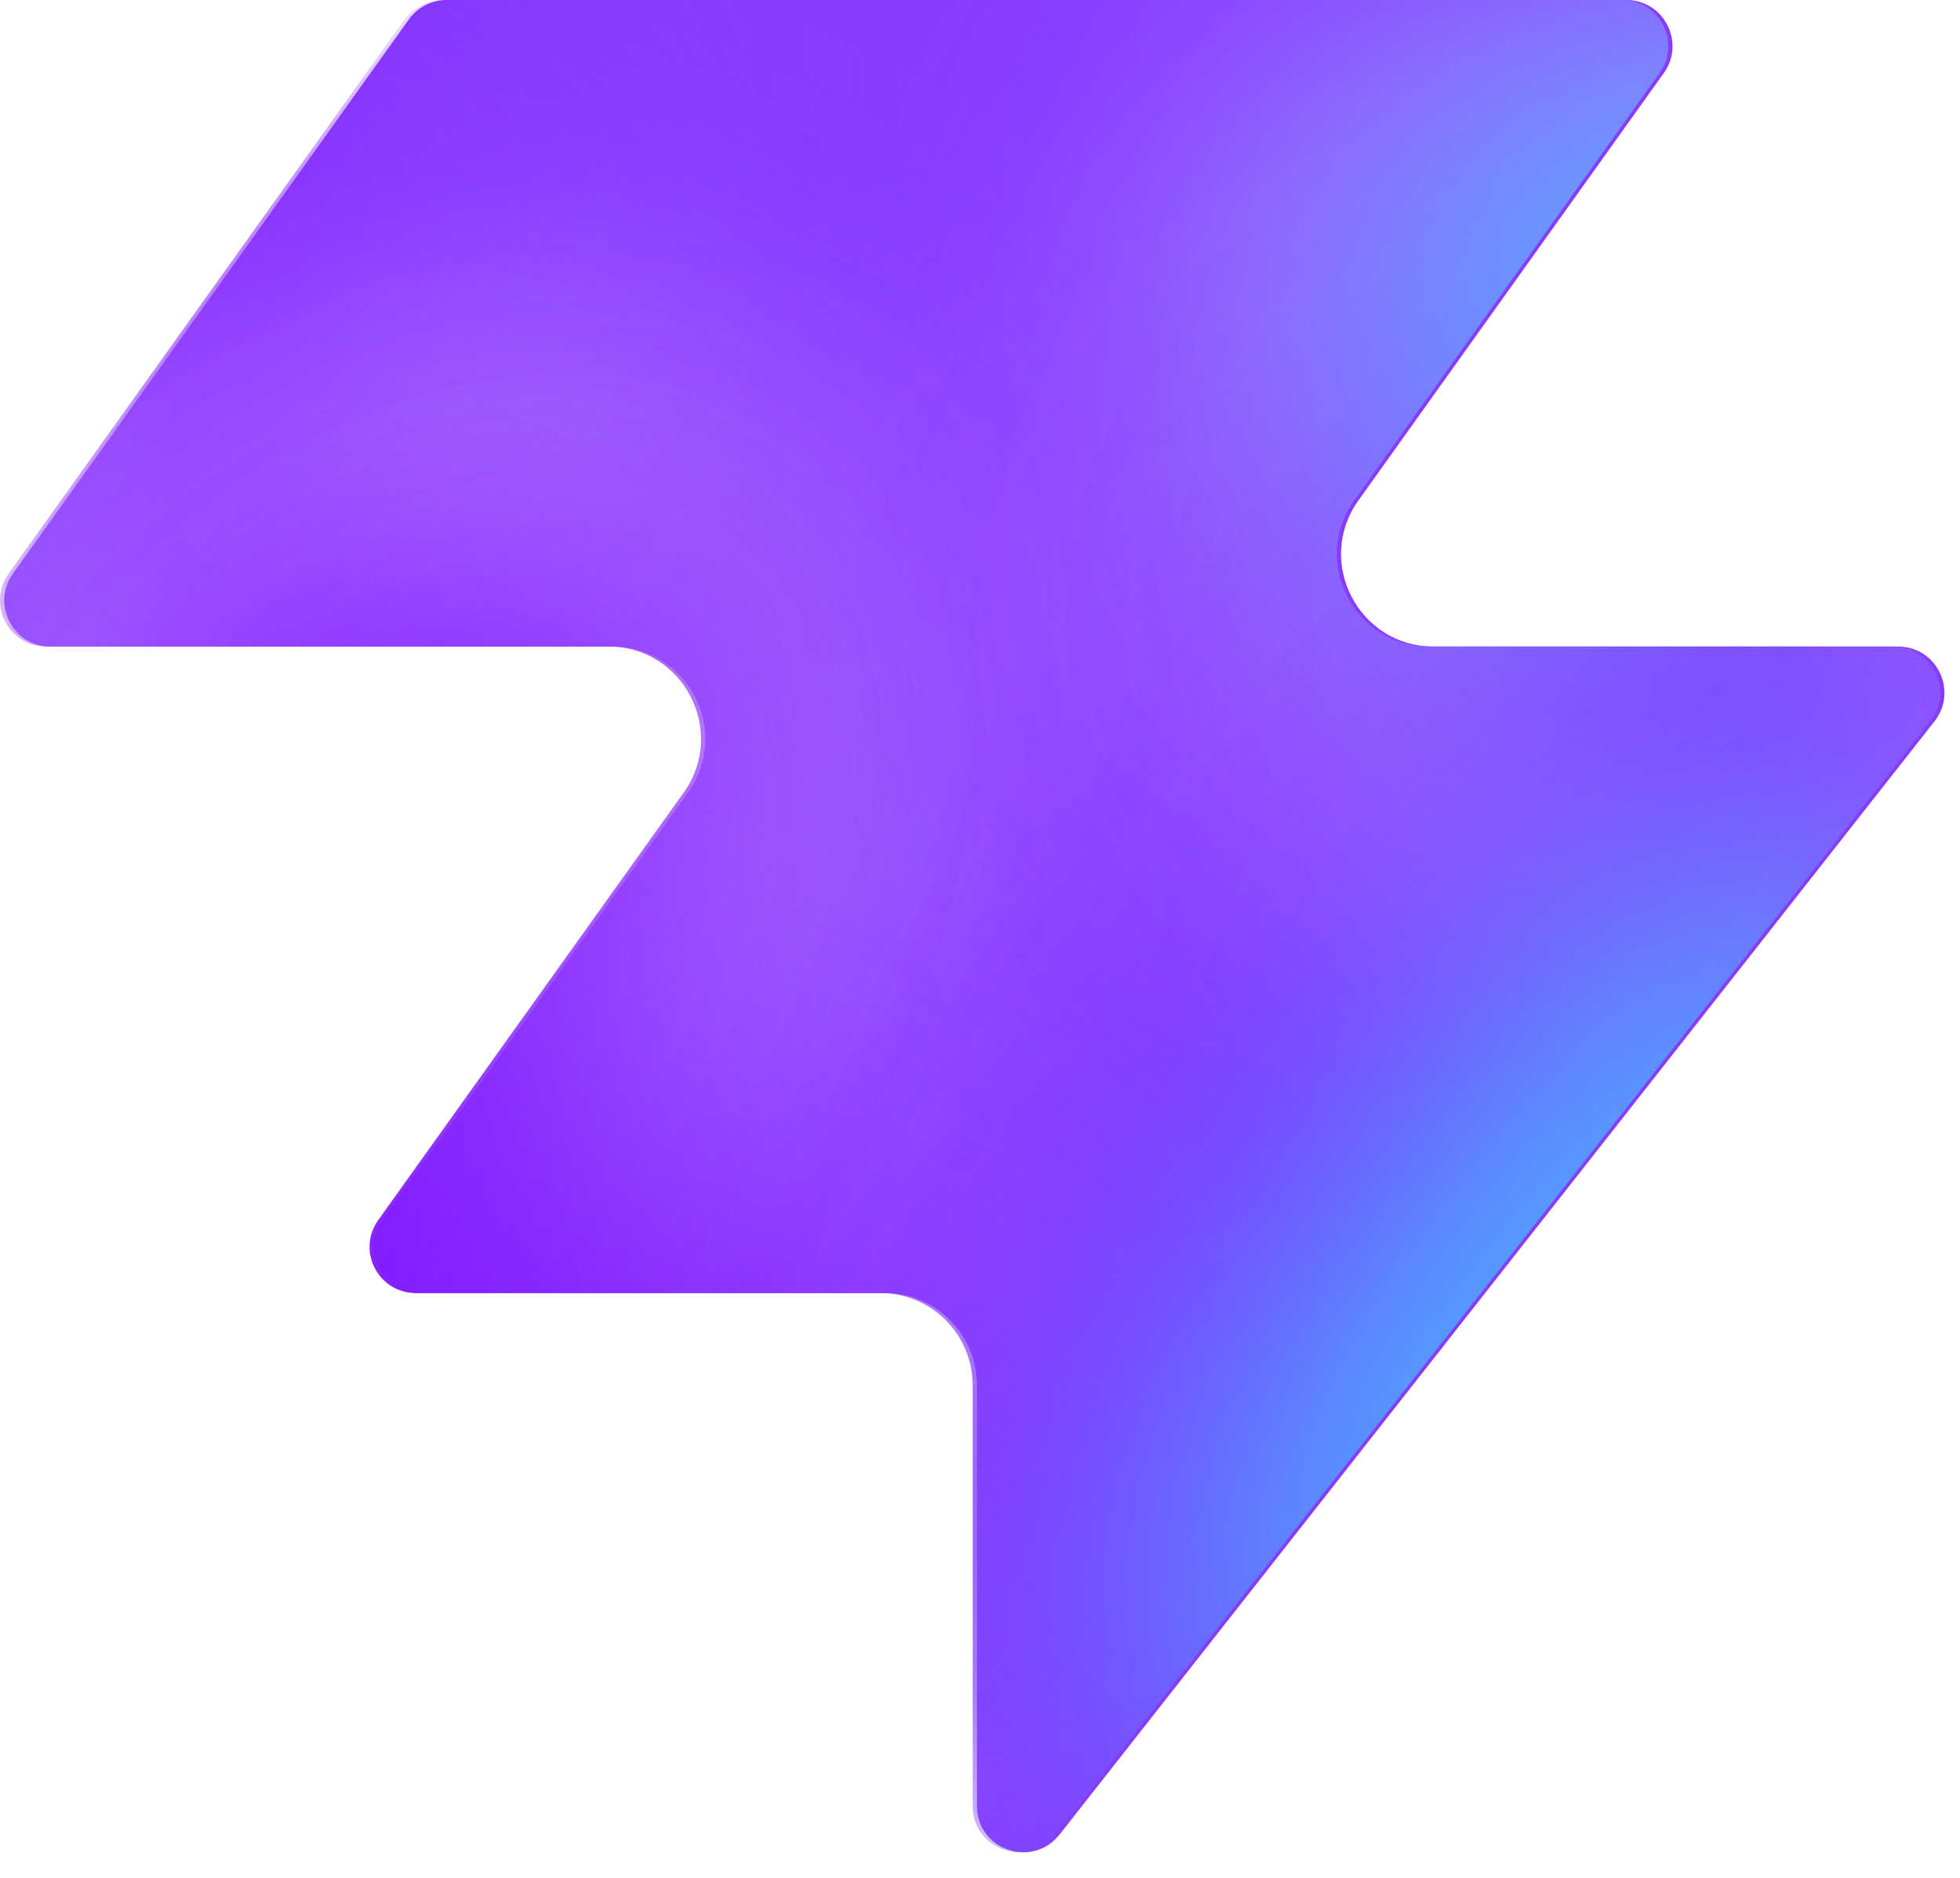
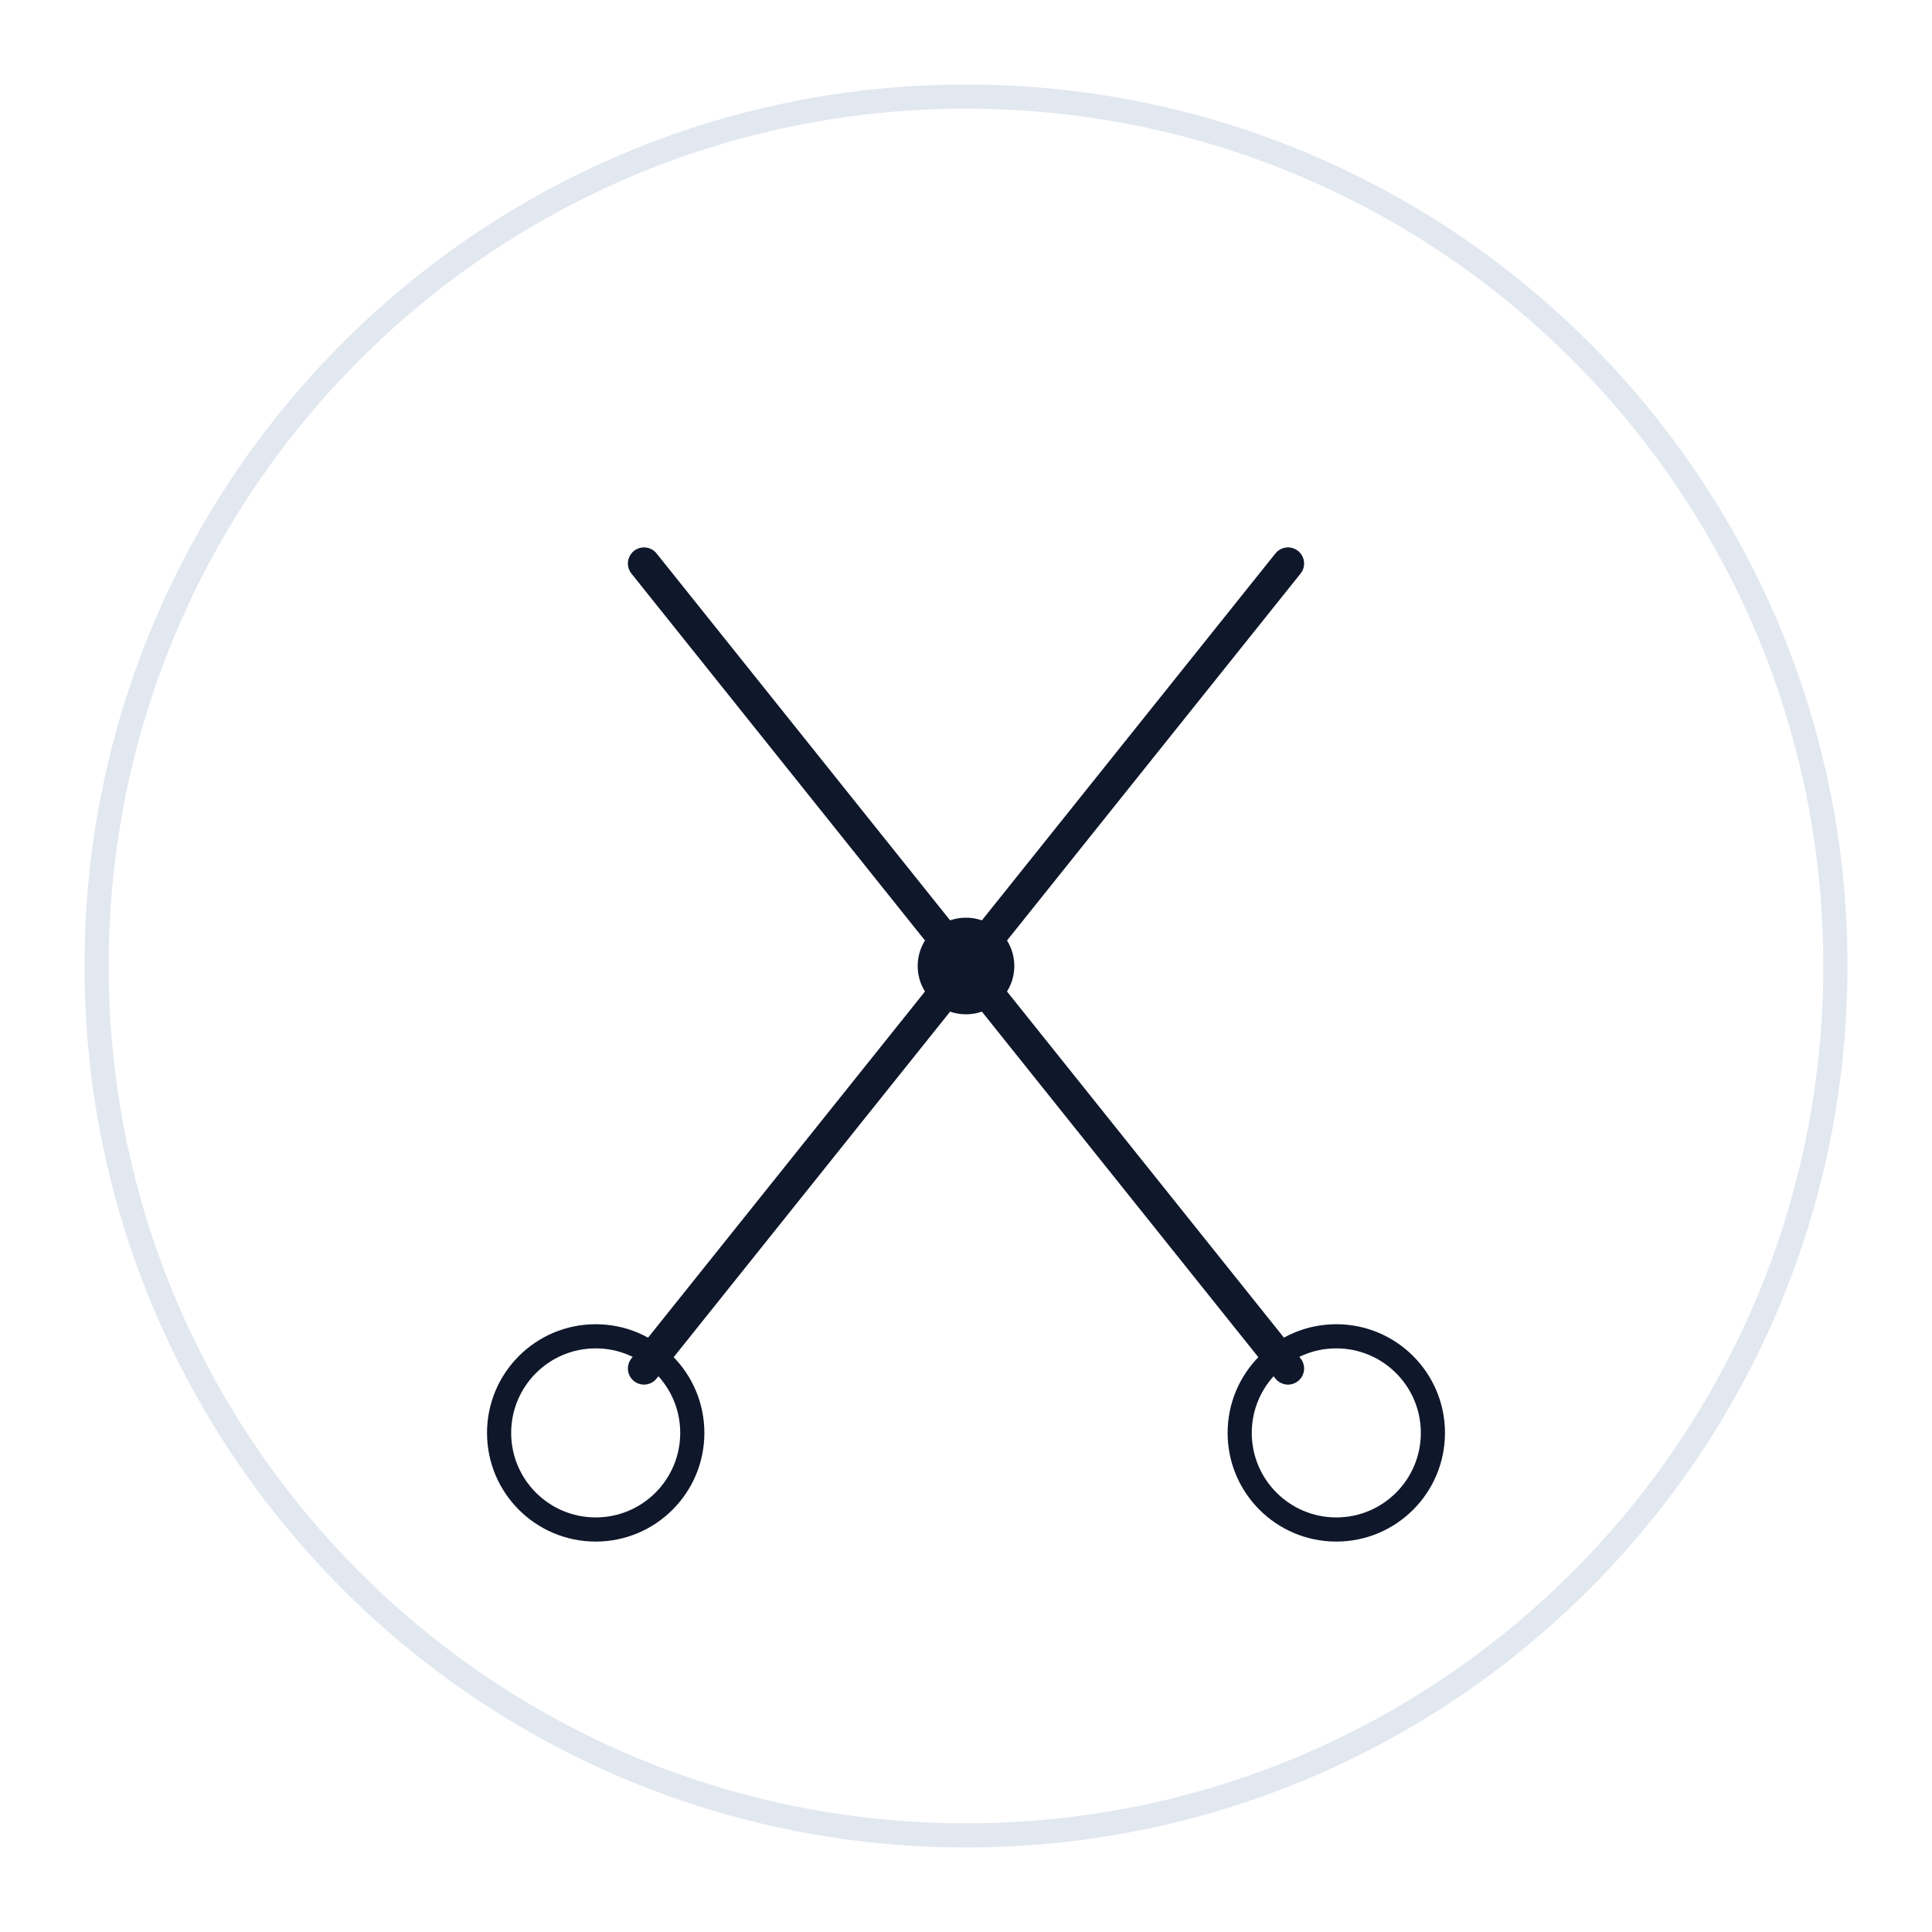
- <svg xmlns="http://www.w3.org/2000/svg" width="48" height="46" fill="none" viewBox="0 0 48 46">
-   <path fill="#863bff" d="M25.946 44.938c-.664.845-2.021.375-2.021-.698V33.937a2.26 2.26 0 0 0-2.262-2.262H10.287c-.92 0-1.456-1.04-.92-1.788l7.48-10.471c1.07-1.497 0-3.578-1.842-3.578H1.237c-.92 0-1.456-1.04-.92-1.788L10.013.474c.214-.297.556-.474.92-.474h28.894c.92 0 1.456 1.04.92 1.788l-7.48 10.471c-1.07 1.498 0 3.579 1.842 3.579h11.377c.943 0 1.473 1.088.89 1.83L25.947 44.94z" style="fill:#863bff;fill:color(display-p3 .525 .23 1);fill-opacity:1" />
-   <mask id="a" width="48" height="46" x="0" y="0" maskUnits="userSpaceOnUse" style="mask-type:alpha">
-     <path fill="#000" d="M25.842 44.938c-.664.844-2.021.375-2.021-.698V33.937a2.26 2.26 0 0 0-2.262-2.262H10.183c-.92 0-1.456-1.04-.92-1.788l7.48-10.471c1.07-1.498 0-3.579-1.842-3.579H1.133c-.92 0-1.456-1.04-.92-1.787L9.91.473c.214-.297.556-.474.92-.474h28.894c.92 0 1.456 1.04.92 1.788l-7.48 10.471c-1.07 1.498 0 3.578 1.842 3.578h11.377c.943 0 1.473 1.088.89 1.832L25.843 44.94z" style="fill:#000;fill-opacity:1" />
-   </mask>
-   <g mask="url(#a)">
-     <g filter="url(#b)">
-       <ellipse cx="5.508" cy="14.704" fill="#ede6ff" rx="5.508" ry="14.704" style="fill:#ede6ff;fill:color(display-p3 .927 .903 1);fill-opacity:1" transform="matrix(.00324 1 1 -.00324 -4.47 31.516)" />
-     </g>
-     <g filter="url(#c)">
-       <ellipse cx="10.399" cy="29.851" fill="#ede6ff" rx="10.399" ry="29.851" style="fill:#ede6ff;fill:color(display-p3 .927 .903 1);fill-opacity:1" transform="matrix(.00324 1 1 -.00324 -39.328 7.883)" />
-     </g>
-     <g filter="url(#d)">
-       <ellipse cx="5.508" cy="30.487" fill="#7e14ff" rx="5.508" ry="30.487" style="fill:#7e14ff;fill:color(display-p3 .492 .077 1);fill-opacity:1" transform="rotate(89.814 -25.913 -14.639)scale(1 -1)" />
-     </g>
-     <g filter="url(#e)">
-       <ellipse cx="5.508" cy="30.599" fill="#7e14ff" rx="5.508" ry="30.599" style="fill:#7e14ff;fill:color(display-p3 .492 .077 1);fill-opacity:1" transform="rotate(89.814 -32.644 -3.334)scale(1 -1)" />
-     </g>
-     <g filter="url(#f)">
-       <ellipse cx="5.508" cy="30.599" fill="#7e14ff" rx="5.508" ry="30.599" style="fill:#7e14ff;fill:color(display-p3 .492 .077 1);fill-opacity:1" transform="matrix(.00324 1 1 -.00324 -34.34 30.47)" />
-     </g>
-     <g filter="url(#g)">
-       <ellipse cx="14.072" cy="22.078" fill="#ede6ff" rx="14.072" ry="22.078" style="fill:#ede6ff;fill:color(display-p3 .927 .903 1);fill-opacity:1" transform="rotate(93.35 24.506 48.493)scale(-1 1)" />
-     </g>
-     <g filter="url(#h)">
-       <ellipse cx="3.47" cy="21.501" fill="#7e14ff" rx="3.47" ry="21.501" style="fill:#7e14ff;fill:color(display-p3 .492 .077 1);fill-opacity:1" transform="rotate(89.009 28.708 47.59)scale(-1 1)" />
-     </g>
-     <g filter="url(#i)">
-       <ellipse cx="3.47" cy="21.501" fill="#7e14ff" rx="3.47" ry="21.501" style="fill:#7e14ff;fill:color(display-p3 .492 .077 1);fill-opacity:1" transform="rotate(89.009 28.708 47.59)scale(-1 1)" />
-     </g>
-     <g filter="url(#j)">
-       <ellipse cx=".387" cy="8.972" fill="#7e14ff" rx="4.407" ry="29.108" style="fill:#7e14ff;fill:color(display-p3 .492 .077 1);fill-opacity:1" transform="rotate(39.51 .387 8.972)" />
-     </g>
-     <g filter="url(#k)">
-       <ellipse cx="47.523" cy="-6.092" fill="#7e14ff" rx="4.407" ry="29.108" style="fill:#7e14ff;fill:color(display-p3 .492 .077 1);fill-opacity:1" transform="rotate(37.892 47.523 -6.092)" />
-     </g>
-     <g filter="url(#l)">
-       <ellipse cx="41.412" cy="6.333" fill="#47bfff" rx="5.971" ry="9.665" style="fill:#47bfff;fill:color(display-p3 .28 .748 1);fill-opacity:1" transform="rotate(37.892 41.412 6.333)" />
-     </g>
-     <g filter="url(#m)">
-       <ellipse cx="-1.879" cy="38.332" fill="#7e14ff" rx="4.407" ry="29.108" style="fill:#7e14ff;fill:color(display-p3 .492 .077 1);fill-opacity:1" transform="rotate(37.892 -1.88 38.332)" />
-     </g>
-     <g filter="url(#n)">
-       <ellipse cx="-1.879" cy="38.332" fill="#7e14ff" rx="4.407" ry="29.108" style="fill:#7e14ff;fill:color(display-p3 .492 .077 1);fill-opacity:1" transform="rotate(37.892 -1.88 38.332)" />
-     </g>
-     <g filter="url(#o)">
-       <ellipse cx="35.651" cy="29.907" fill="#7e14ff" rx="4.407" ry="29.108" style="fill:#7e14ff;fill:color(display-p3 .492 .077 1);fill-opacity:1" transform="rotate(37.892 35.651 29.907)" />
-     </g>
-     <g filter="url(#p)">
-       <ellipse cx="38.418" cy="32.4" fill="#47bfff" rx="5.971" ry="15.297" style="fill:#47bfff;fill:color(display-p3 .28 .748 1);fill-opacity:1" transform="rotate(37.892 38.418 32.4)" />
-     </g>
+ <svg xmlns="http://www.w3.org/2000/svg" viewBox="0 0 120 120" width="100%" height="100%">
+   <style>
+     @media (prefers-color-scheme: dark) {
+       circle[stroke="#e2e8f0"] { stroke: #334155 !important; }
+       circle[fill="#0f172a"] { fill: #38bdf8 !important; }
+       line[stroke="#0f172a"] { stroke: #f8fafc !important; }
+       circle[stroke="#0f172a"] { stroke: #f8fafc !important; }
+     }
+   </style>
+   <g transform="translate(0, 0)">
+     <circle cx="60" cy="60" r="54" fill="none" stroke="#e2e8f0" stroke-width="1.5" />
+     <circle cx="60" cy="60" r="3" fill="#0f172a" />
+     <line x1="40" y1="35" x2="80" y2="85" stroke="#0f172a" stroke-width="2" stroke-linecap="round" />
+     <line x1="80" y1="35" x2="40" y2="85" stroke="#0f172a" stroke-width="2" stroke-linecap="round" />
+     <circle cx="37" cy="89" r="6" fill="none" stroke="#0f172a" stroke-width="1.5" />
+     <circle cx="83" cy="89" r="6" fill="none" stroke="#0f172a" stroke-width="1.5" />
  </g>
-   <defs>
-     <filter id="b" width="60.045" height="41.654" x="-19.77" y="16.149" color-interpolation-filters="sRGB" filterUnits="userSpaceOnUse">
-       <feFlood flood-opacity="0" result="BackgroundImageFix" />
-       <feBlend in="SourceGraphic" in2="BackgroundImageFix" result="shape" />
-       <feGaussianBlur result="effect1_foregroundBlur_2002_17158" stdDeviation="7.659" />
-     </filter>
-     <filter id="c" width="90.34" height="51.437" x="-54.613" y="-7.533" color-interpolation-filters="sRGB" filterUnits="userSpaceOnUse">
-       <feFlood flood-opacity="0" result="BackgroundImageFix" />
-       <feBlend in="SourceGraphic" in2="BackgroundImageFix" result="shape" />
-       <feGaussianBlur result="effect1_foregroundBlur_2002_17158" stdDeviation="7.659" />
-     </filter>
-     <filter id="d" width="79.355" height="29.4" x="-49.64" y="2.03" color-interpolation-filters="sRGB" filterUnits="userSpaceOnUse">
-       <feFlood flood-opacity="0" result="BackgroundImageFix" />
-       <feBlend in="SourceGraphic" in2="BackgroundImageFix" result="shape" />
-       <feGaussianBlur result="effect1_foregroundBlur_2002_17158" stdDeviation="4.596" />
-     </filter>
-     <filter id="e" width="79.579" height="29.4" x="-45.045" y="20.029" color-interpolation-filters="sRGB" filterUnits="userSpaceOnUse">
-       <feFlood flood-opacity="0" result="BackgroundImageFix" />
-       <feBlend in="SourceGraphic" in2="BackgroundImageFix" result="shape" />
-       <feGaussianBlur result="effect1_foregroundBlur_2002_17158" stdDeviation="4.596" />
-     </filter>
-     <filter id="f" width="79.579" height="29.4" x="-43.513" y="21.178" color-interpolation-filters="sRGB" filterUnits="userSpaceOnUse">
-       <feFlood flood-opacity="0" result="BackgroundImageFix" />
-       <feBlend in="SourceGraphic" in2="BackgroundImageFix" result="shape" />
-       <feGaussianBlur result="effect1_foregroundBlur_2002_17158" stdDeviation="4.596" />
-     </filter>
-     <filter id="g" width="74.749" height="58.852" x="15.756" y="-17.901" color-interpolation-filters="sRGB" filterUnits="userSpaceOnUse">
-       <feFlood flood-opacity="0" result="BackgroundImageFix" />
-       <feBlend in="SourceGraphic" in2="BackgroundImageFix" result="shape" />
-       <feGaussianBlur result="effect1_foregroundBlur_2002_17158" stdDeviation="7.659" />
-     </filter>
-     <filter id="h" width="61.377" height="25.362" x="23.548" y="2.284" color-interpolation-filters="sRGB" filterUnits="userSpaceOnUse">
-       <feFlood flood-opacity="0" result="BackgroundImageFix" />
-       <feBlend in="SourceGraphic" in2="BackgroundImageFix" result="shape" />
-       <feGaussianBlur result="effect1_foregroundBlur_2002_17158" stdDeviation="4.596" />
-     </filter>
-     <filter id="i" width="61.377" height="25.362" x="23.548" y="2.284" color-interpolation-filters="sRGB" filterUnits="userSpaceOnUse">
-       <feFlood flood-opacity="0" result="BackgroundImageFix" />
-       <feBlend in="SourceGraphic" in2="BackgroundImageFix" result="shape" />
-       <feGaussianBlur result="effect1_foregroundBlur_2002_17158" stdDeviation="4.596" />
-     </filter>
-     <filter id="j" width="56.045" height="63.649" x="-27.636" y="-22.853" color-interpolation-filters="sRGB" filterUnits="userSpaceOnUse">
-       <feFlood flood-opacity="0" result="BackgroundImageFix" />
-       <feBlend in="SourceGraphic" in2="BackgroundImageFix" result="shape" />
-       <feGaussianBlur result="effect1_foregroundBlur_2002_17158" stdDeviation="4.596" />
-     </filter>
-     <filter id="k" width="54.814" height="64.646" x="20.116" y="-38.415" color-interpolation-filters="sRGB" filterUnits="userSpaceOnUse">
-       <feFlood flood-opacity="0" result="BackgroundImageFix" />
-       <feBlend in="SourceGraphic" in2="BackgroundImageFix" result="shape" />
-       <feGaussianBlur result="effect1_foregroundBlur_2002_17158" stdDeviation="4.596" />
-     </filter>
-     <filter id="l" width="33.541" height="35.313" x="24.641" y="-11.323" color-interpolation-filters="sRGB" filterUnits="userSpaceOnUse">
-       <feFlood flood-opacity="0" result="BackgroundImageFix" />
-       <feBlend in="SourceGraphic" in2="BackgroundImageFix" result="shape" />
-       <feGaussianBlur result="effect1_foregroundBlur_2002_17158" stdDeviation="4.596" />
-     </filter>
-     <filter id="m" width="54.814" height="64.646" x="-29.286" y="6.009" color-interpolation-filters="sRGB" filterUnits="userSpaceOnUse">
-       <feFlood flood-opacity="0" result="BackgroundImageFix" />
-       <feBlend in="SourceGraphic" in2="BackgroundImageFix" result="shape" />
-       <feGaussianBlur result="effect1_foregroundBlur_2002_17158" stdDeviation="4.596" />
-     </filter>
-     <filter id="n" width="54.814" height="64.646" x="-29.286" y="6.009" color-interpolation-filters="sRGB" filterUnits="userSpaceOnUse">
-       <feFlood flood-opacity="0" result="BackgroundImageFix" />
-       <feBlend in="SourceGraphic" in2="BackgroundImageFix" result="shape" />
-       <feGaussianBlur result="effect1_foregroundBlur_2002_17158" stdDeviation="4.596" />
-     </filter>
-     <filter id="o" width="54.814" height="64.646" x="8.244" y="-2.416" color-interpolation-filters="sRGB" filterUnits="userSpaceOnUse">
-       <feFlood flood-opacity="0" result="BackgroundImageFix" />
-       <feBlend in="SourceGraphic" in2="BackgroundImageFix" result="shape" />
-       <feGaussianBlur result="effect1_foregroundBlur_2002_17158" stdDeviation="4.596" />
-     </filter>
-     <filter id="p" width="39.409" height="43.623" x="18.713" y="10.588" color-interpolation-filters="sRGB" filterUnits="userSpaceOnUse">
-       <feFlood flood-opacity="0" result="BackgroundImageFix" />
-       <feBlend in="SourceGraphic" in2="BackgroundImageFix" result="shape" />
-       <feGaussianBlur result="effect1_foregroundBlur_2002_17158" stdDeviation="4.596" />
-     </filter>
-   </defs>
</svg>
